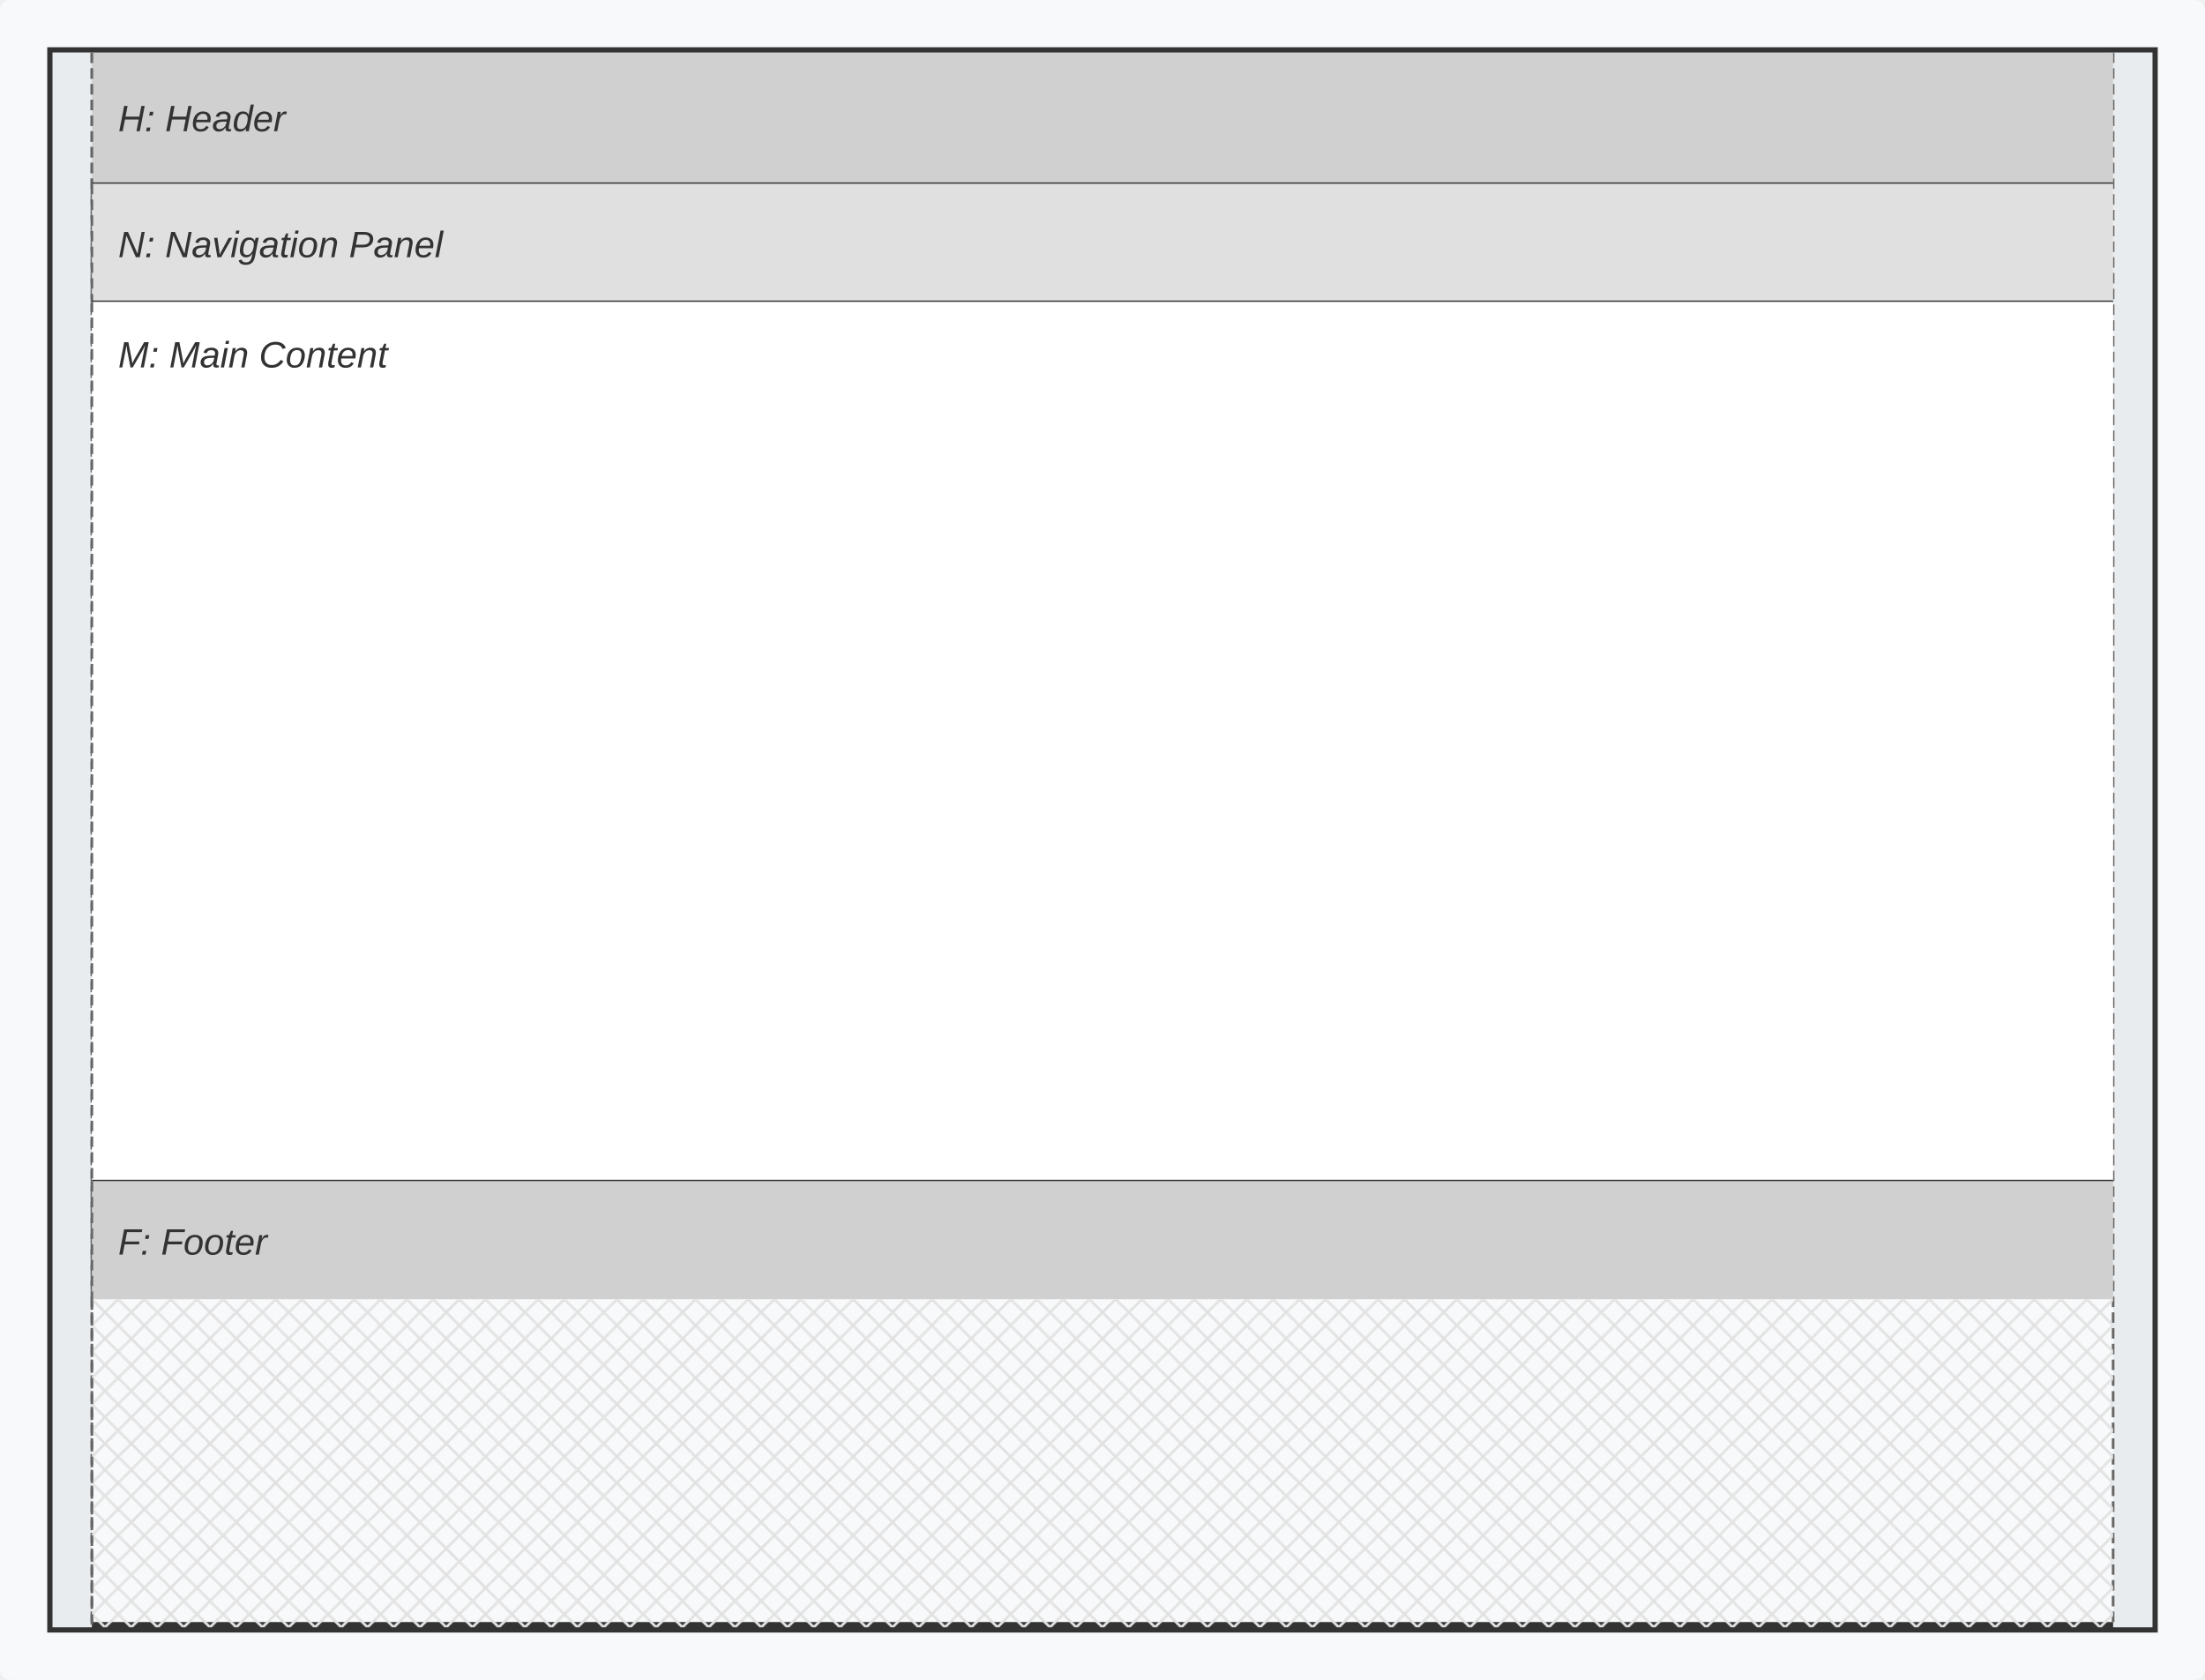
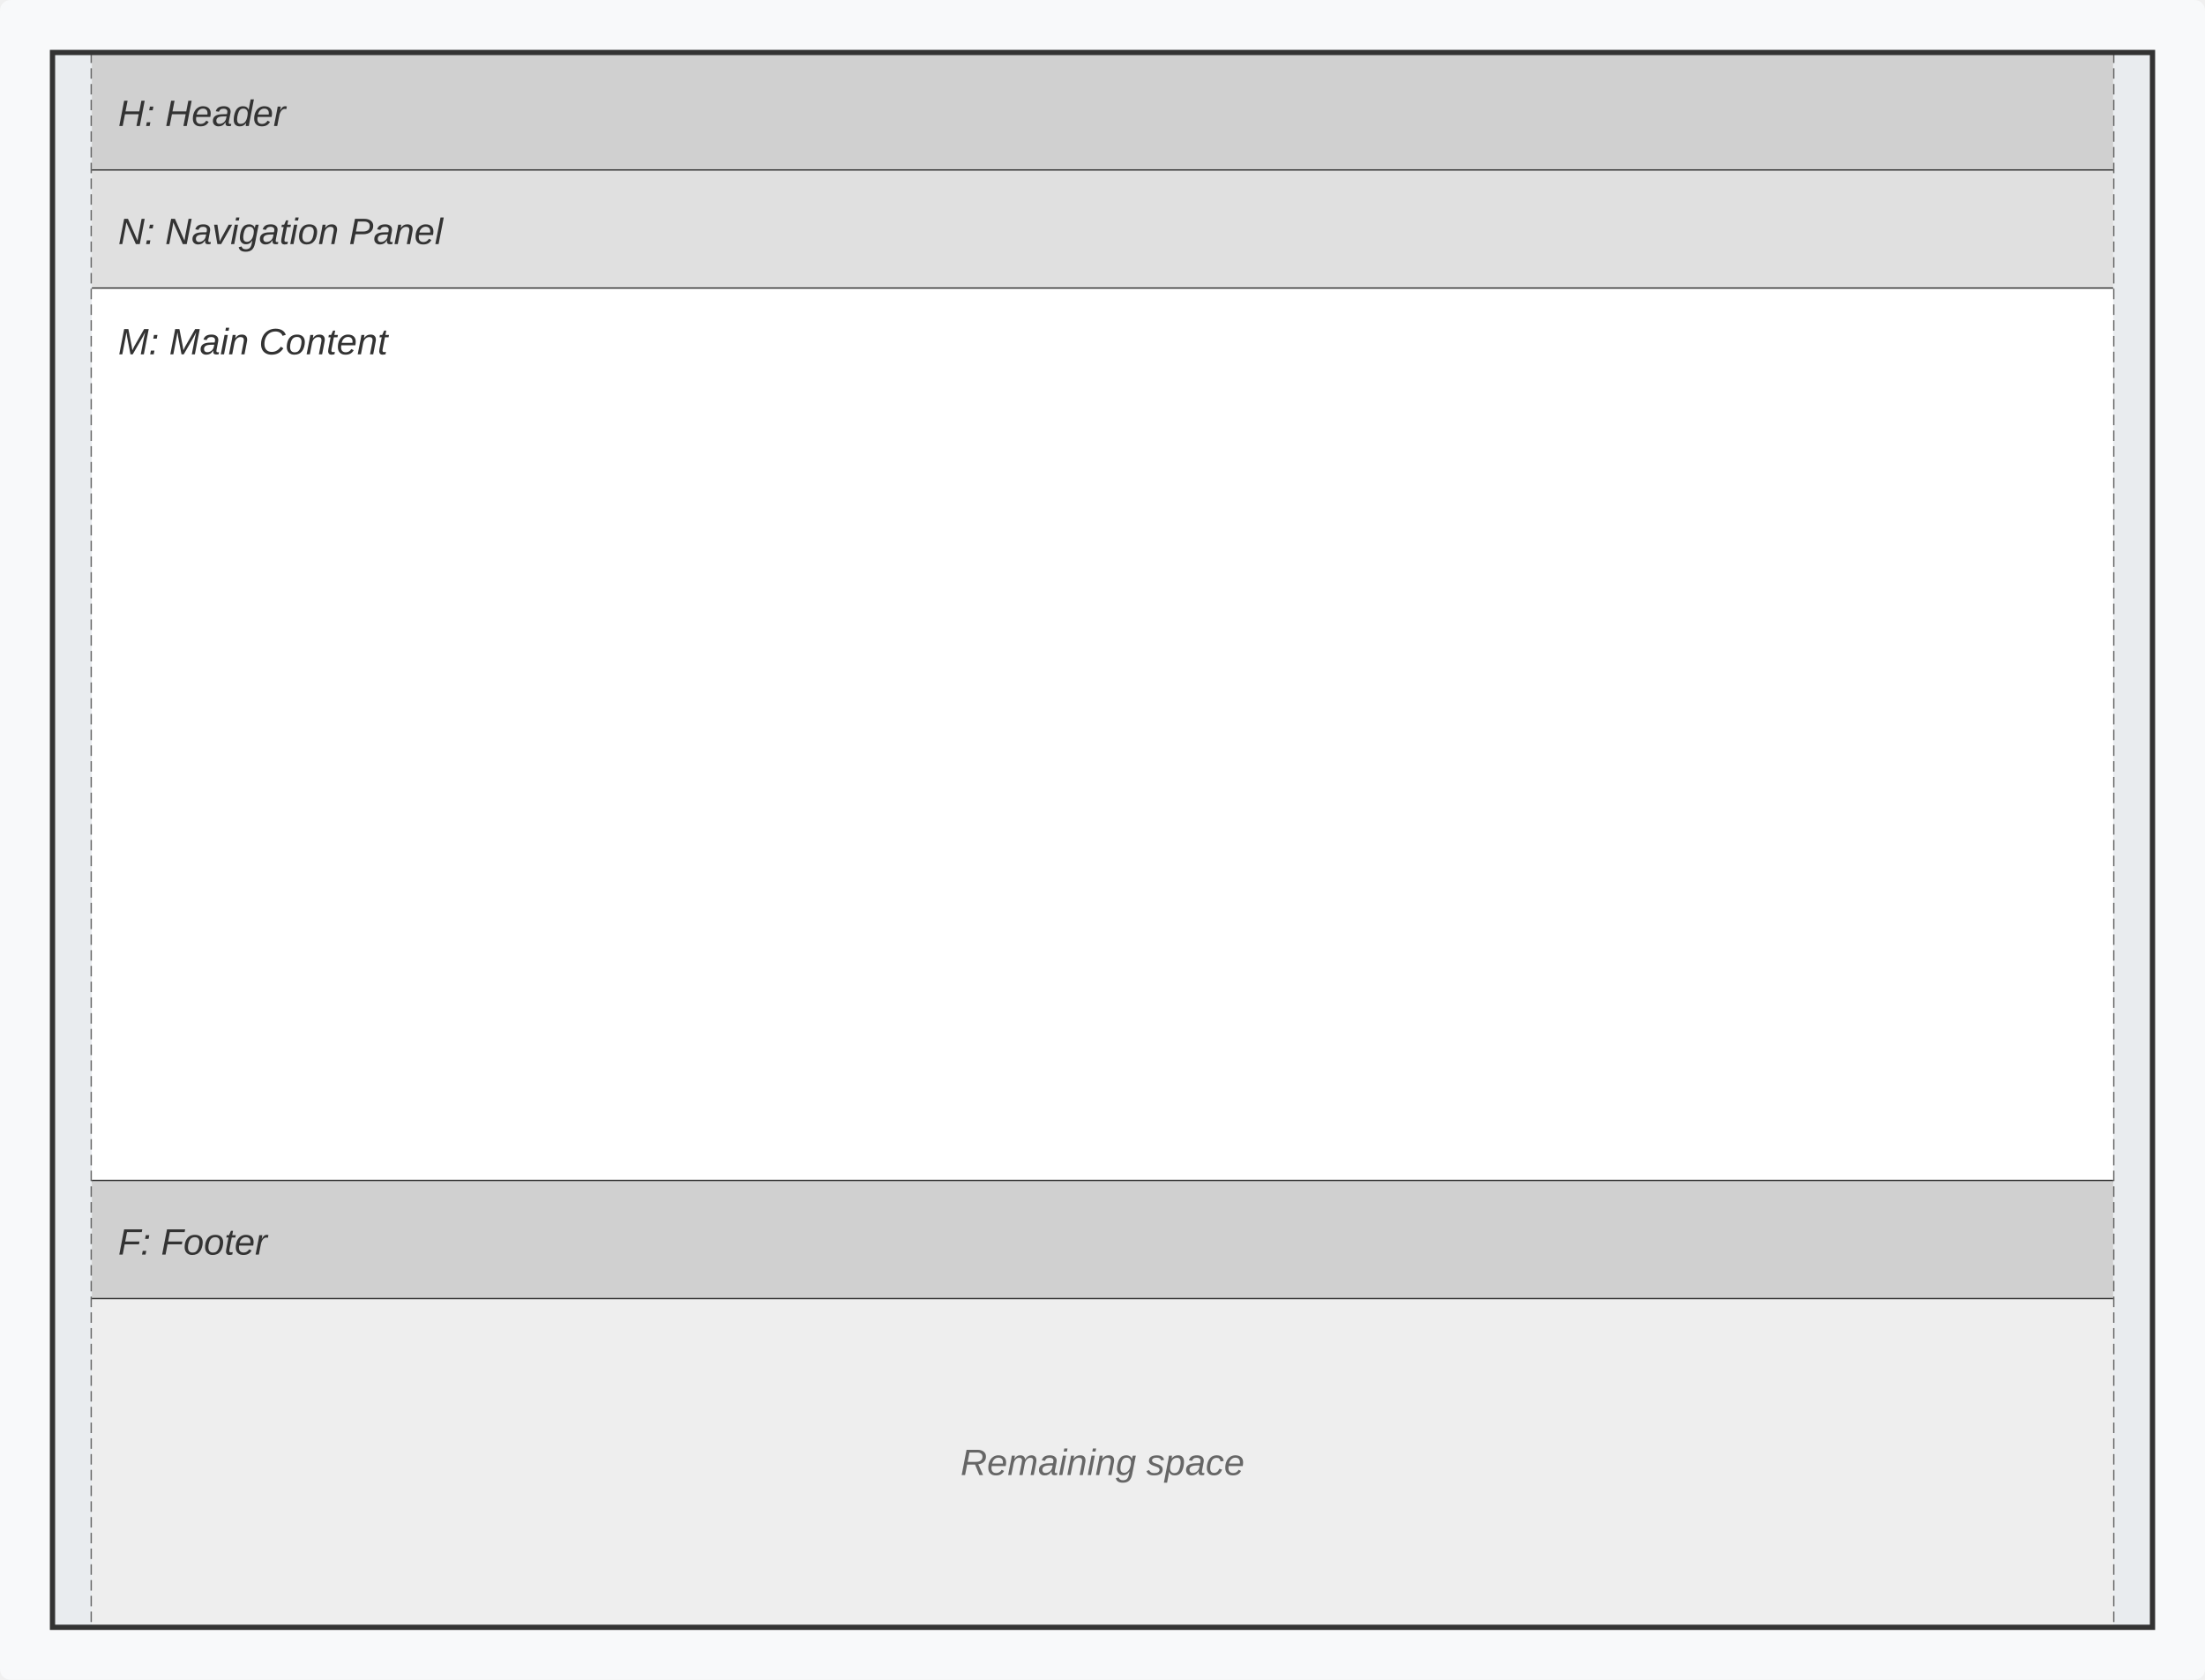
<svg xmlns="http://www.w3.org/2000/svg" viewBox="0 0 840 640" width="840" height="640">
  <defs>
    <style>
-       .main-screen-border { fill: none; stroke: #333; stroke-width: 4; }
+       .main-screen-border { fill: none; stroke: #333; stroke-width: 2; }
      .block-border { fill: none; stroke: #333; stroke-width: 1; }
      .container-bg { fill: #f8f9fa; }
      .header { fill: #d0d0d0; }
      .nav { fill: #e0e0e0; }
      .content { fill: #ffffff; }
      .footer { fill: #d0d0d0; }
      .gutter { fill: #e9ecef; }
      .gutter-edge { fill: none; stroke: #666; stroke-width: 1; stroke-dasharray: 4,2; }
      .text { font-family: Arial, sans-serif; font-size: 14px; fill: #333; text-anchor: start; font-style: italic; }
+       .text-center { font-family: Arial, sans-serif; font-size: 14px; fill: #666; text-anchor: middle; font-style: italic; }
    </style>
-     <pattern id="diagonalPattern" patternUnits="userSpaceOnUse" width="10" height="10">
-       <line x1="0" y1="10" x2="10" y2="0" stroke="#e0e0e0" stroke-width="1" />
-       <line x1="0" y1="0" x2="10" y2="10" stroke="#e0e0e0" stroke-width="1" />
+     <pattern id="diagonalPattern" patternUnits="userSpaceOnUse" width="8" height="8">
+       <circle cx="4" cy="4" r="1" fill="#d0d0d0" />
    </pattern>
  </defs>
  <rect class="container-bg" x="0" y="0" width="840" height="640" rx="4" />
-   <rect class="main-screen-border" x="20" y="20" width="800" height="600" />
  <rect class="gutter" x="20" y="20" width="15" height="600" />
  <line class="gutter-edge" x1="35" y1="20" x2="35" y2="620" />
  <rect class="gutter" x="805" y="20" width="15" height="600" />
  <line class="gutter-edge" x1="805" y1="20" x2="805" y2="620" />
-   <rect class="header" x="35" y="20" width="770" height="50" />
-   <line class="gutter-edge" x1="35" y1="20" x2="35" y2="70" />
-   <line class="block-border" x1="35" y1="70" x2="805" y2="70" />
-   <text class="text" x="45" y="50">H: Header</text>
-   <rect class="nav" x="35" y="70" width="770" height="45" />
-   <line class="gutter-edge" x1="35" y1="70" x2="35" y2="115" />
-   <line class="block-border" x1="35" y1="115" x2="805" y2="115" />
-   <text class="text" x="45" y="98">N: Navigation Panel</text>
-   <rect class="content" x="35" y="115" width="770" height="335" />
-   <line class="gutter-edge" x1="35" y1="115" x2="35" y2="450" />
+   <rect class="header" x="35" y="20" width="770" height="45" />
+   <line class="block-border" x1="35" y1="65" x2="805" y2="65" />
+   <text class="text" x="45" y="48">H: Header</text>
+   <rect class="nav" x="35" y="65" width="770" height="45" />
+   <line class="block-border" x1="35" y1="110" x2="805" y2="110" />
+   <text class="text" x="45" y="93">N: Navigation Panel</text>
+   <rect class="content" x="35" y="110" width="770" height="340" />
  <line class="block-border" x1="35" y1="450" x2="805" y2="450" />
-   <text class="text" x="45" y="140">M: Main Content</text>
+   <text class="text" x="45" y="135">M: Main Content</text>
  <rect class="footer" x="35" y="450" width="770" height="45" />
-   <line class="gutter-edge" x1="35" y1="450" x2="35" y2="495" />
  <text class="text" x="45" y="478">F: Footer</text>
-   <rect x="35" y="495" width="770" height="125" fill="url(#diagonalPattern)" />
-   <line class="gutter-edge" x1="35" y1="495" x2="35" y2="620" />
+   <line class="block-border" x1="35" y1="495" x2="805" y2="495" />
+   <rect x="35" y="495" width="770" height="125" fill="#eeeeee" />
+   <text class="text-center" x="420" y="562">Remaining space</text>
+   <rect class="main-screen-border" x="20" y="20" width="800" height="600" />
</svg>
